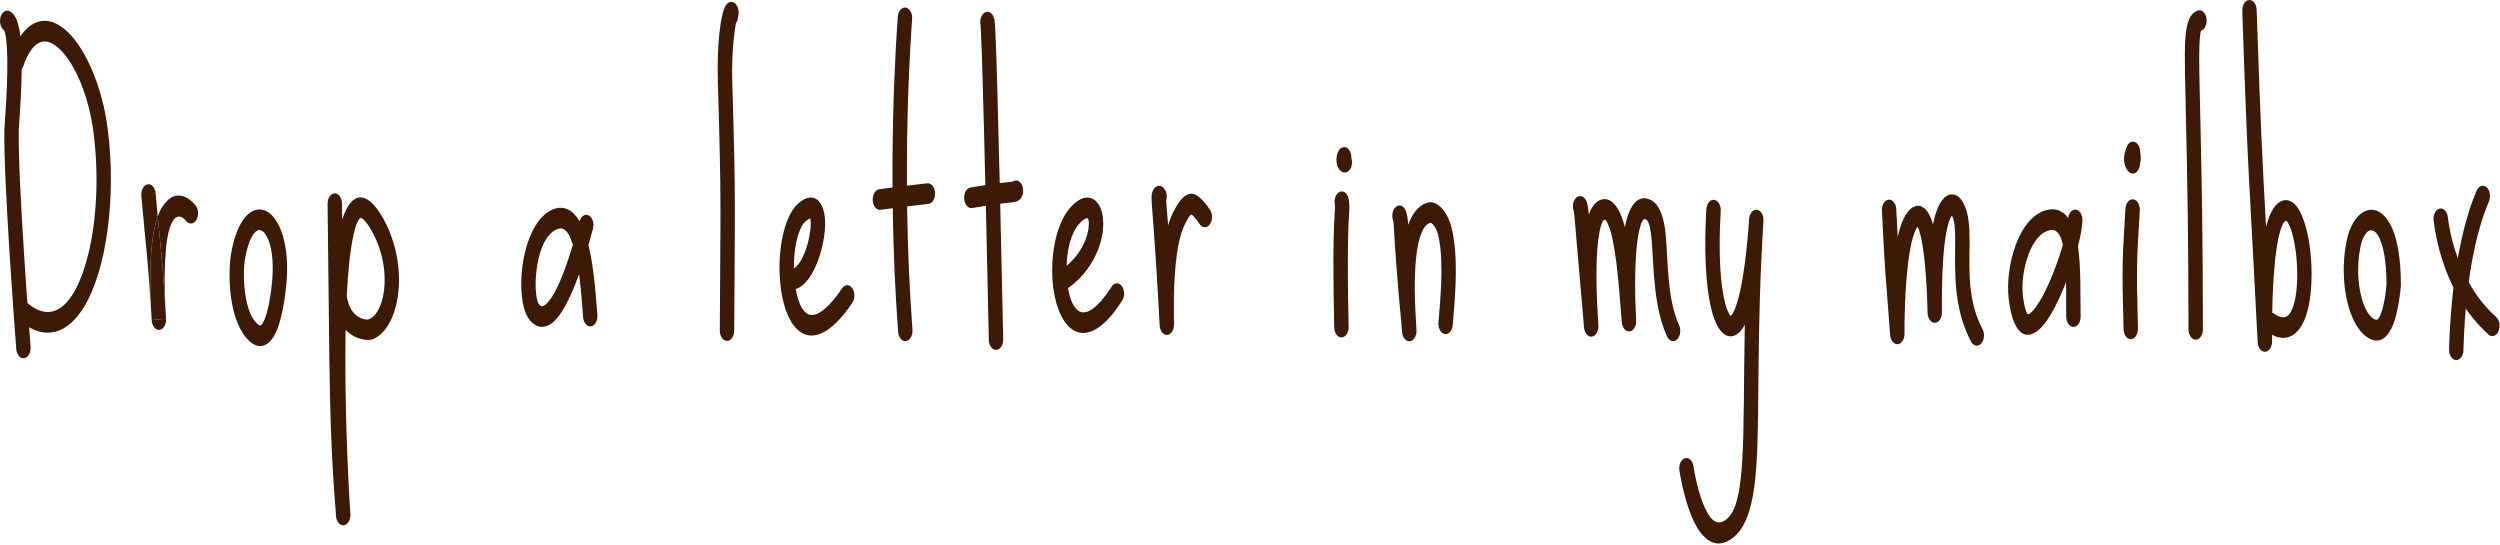
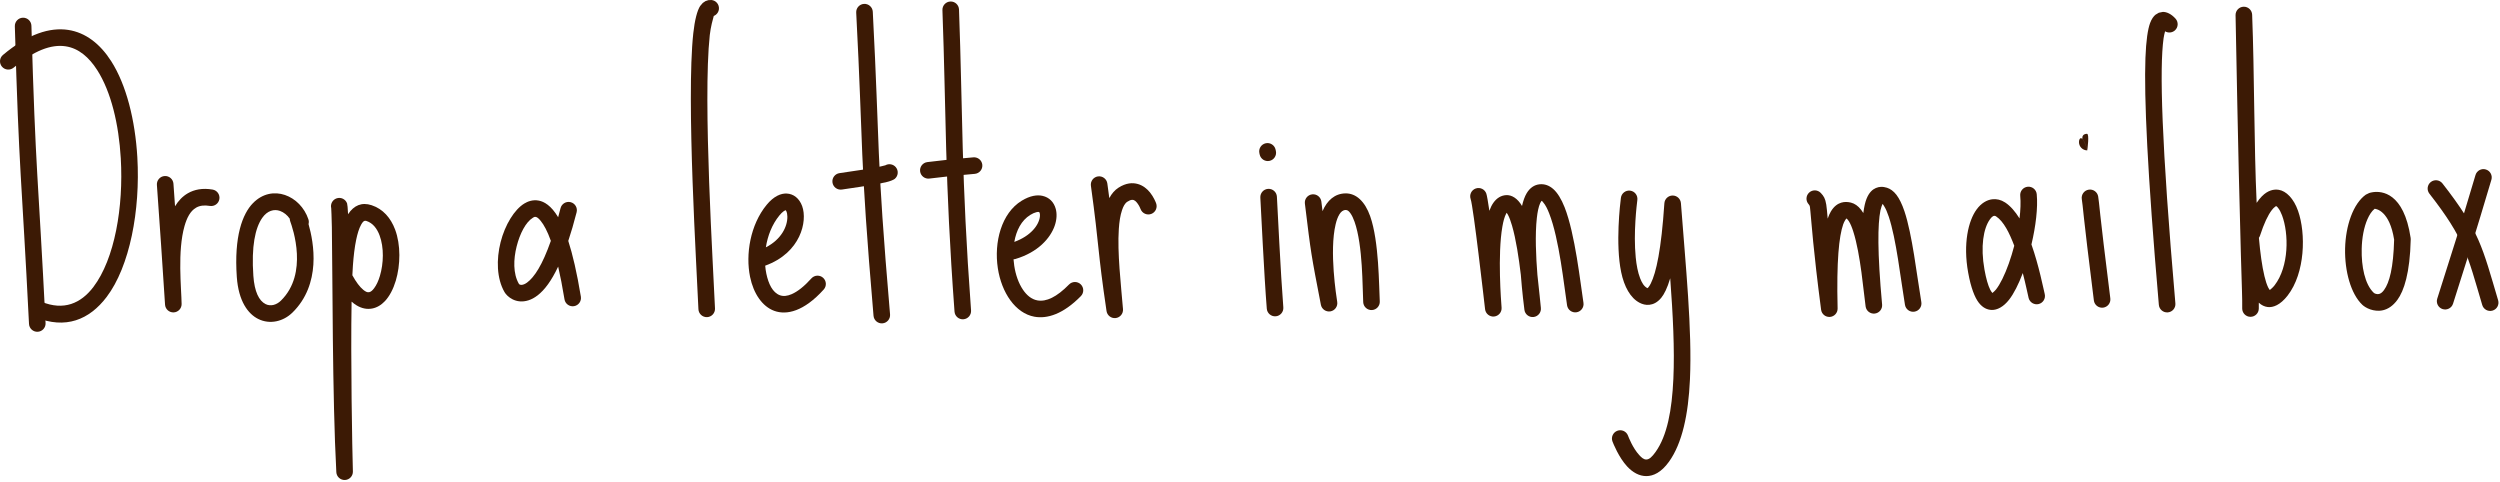
- <svg xmlns="http://www.w3.org/2000/svg" width="510" height="111" viewBox="0 0 510 111" fill="none">
-   <path fill-rule="evenodd" clip-rule="evenodd" d="M0.868 6.193C0.202 5.765 -0.154 4.679 0.064 3.654C0.301 2.541 1.124 1.914 1.9 2.255L2.365 2.538L2.757 2.929C2.962 3.179 3.154 3.489 3.326 3.863C3.827 4.962 4.177 6.871 4.324 9.204C4.73 15.644 3.846 25.796 3.83 26.477C3.601 36.35 6.059 68.284 6.238 70.758C6.321 71.915 5.734 72.95 4.927 73.071C4.12 73.189 3.397 72.347 3.313 71.19C3.132 68.688 0.659 36.336 0.892 26.339C0.907 25.678 1.789 15.829 1.396 9.582C1.323 8.428 1.212 7.417 1.022 6.655C0.983 6.5 0.907 6.294 0.868 6.193Z" fill="#3C1A05" />
-   <path fill-rule="evenodd" clip-rule="evenodd" d="M4.743 13.496C4.374 14.534 3.488 14.946 2.765 14.416C2.043 13.887 1.755 12.619 2.124 11.581C3.643 7.316 5.599 5.175 7.615 4.494C9.671 3.796 11.874 4.601 13.944 6.641C17.586 10.229 20.864 17.778 21.952 26.13C23.816 40.446 21.653 55.238 17.142 62.612C15.476 65.336 13.491 67.107 11.28 67.673C9.081 68.236 6.632 67.622 4.01 65.387C3.313 64.794 3.084 63.499 3.498 62.501C3.913 61.499 4.816 61.172 5.513 61.766C7.775 63.694 9.84 64.092 11.653 63.189C14.555 61.749 16.726 57.275 18.103 51.455C19.75 44.499 20.194 35.598 19.061 26.902C18.129 19.741 15.402 13.193 12.279 10.114C10.965 8.823 9.595 8.152 8.291 8.594C6.946 9.049 5.756 10.654 4.743 13.496Z" fill="#3C1A05" />
-   <path fill-rule="evenodd" clip-rule="evenodd" d="M32.183 44.162C32.454 43.4 32.765 42.736 33.117 42.193C36.181 37.456 39.478 41.387 39.89 41.893C40.506 42.648 40.579 43.98 40.052 44.863C39.525 45.747 38.596 45.851 37.979 45.096C37.815 44.894 36.497 43.167 35.273 45.059C34.191 46.731 33.843 50.053 33.677 53.397C33.515 56.671 33.605 59.999 33.712 62.265C33.765 63.115 33.821 64.025 33.879 65.013C33.882 65.06 33.882 65.091 33.883 65.097C33.919 66.244 33.308 67.221 32.509 67.296C31.71 67.37 31.017 66.513 30.949 65.37C30.948 65.342 30.947 65.314 30.945 65.286C30.942 65.233 30.938 65.181 30.935 65.129C30.891 64.392 30.849 63.698 30.809 63.044C30.862 64.08 30.913 64.82 30.935 65.129C30.941 65.221 30.945 65.274 30.945 65.286L33.879 65.013C33.858 64.726 33.781 63.711 33.712 62.265C33.175 53.627 32.895 51.732 32.183 44.162C31.603 45.784 31.203 47.837 30.971 50.069C30.491 54.682 30.657 60.077 30.809 63.044C30.849 63.698 30.891 64.392 30.935 65.129C30.938 65.181 30.942 65.233 30.945 65.286C30.947 65.314 30.948 65.342 30.949 65.37C31.017 66.513 31.71 67.37 32.509 67.296C33.308 67.221 33.919 66.244 33.883 65.097C33.882 65.091 33.882 65.06 33.879 65.013L30.945 65.286C30.945 65.274 30.941 65.221 30.935 65.129C30.913 64.82 30.862 64.08 30.809 63.044C30.16 52.531 29.892 51.87 28.834 39.961C28.731 38.808 29.301 37.752 30.106 37.604C30.911 37.459 31.648 38.275 31.75 39.428C31.911 41.242 32.054 42.793 32.183 44.162Z" fill="#3C1A05" />
-   <path fill-rule="evenodd" clip-rule="evenodd" d="M30.935 65.129C30.891 64.392 30.849 63.698 30.809 63.044C30.657 60.077 30.491 54.682 30.971 50.069C31.203 47.837 31.603 45.784 32.183 44.162C32.35 45.939 32.493 47.403 32.622 48.715C33.041 52.993 33.301 55.654 33.712 62.265C33.776 63.604 33.847 64.573 33.873 64.937C33.875 64.966 33.877 64.992 33.879 65.013L30.945 65.286C30.945 65.275 30.942 65.227 30.936 65.145L30.935 65.129Z" fill="#3C1A05" />
-   <path fill-rule="evenodd" clip-rule="evenodd" d="M33.883 65.097C33.919 66.244 33.308 67.221 32.509 67.296C31.71 67.37 31.017 66.513 30.949 65.37C30.948 65.356 30.948 65.342 30.947 65.328C30.947 65.314 30.946 65.3 30.945 65.286L33.879 65.013C33.882 65.052 33.882 65.085 33.883 65.097Z" fill="#3C1A05" />
-   <path fill-rule="evenodd" clip-rule="evenodd" d="M58.438 57.757C58.377 58.465 57.886 63.897 56.542 67.211C55.801 69.045 54.785 70.263 53.611 70.539C52.788 70.731 51.837 70.505 50.779 69.494C49.072 67.859 48 65.229 47.417 62.366C46.606 58.377 46.752 53.977 47.128 51.806C48.544 43.606 52.055 41.647 54.62 43.221C56.983 44.671 59.155 49.83 58.438 57.757ZM55.521 57.221C55.89 53.154 55.394 50.025 54.41 48.218C53.97 47.412 53.445 46.897 52.875 46.934C52.392 46.961 51.928 47.382 51.495 48.093C50.867 49.122 50.35 50.69 49.982 52.817C49.684 54.54 49.597 58.023 50.24 61.186C50.628 63.091 51.276 64.901 52.412 65.987C52.707 66.27 52.941 66.449 53.165 66.372C53.411 66.284 53.584 65.967 53.762 65.623C54.036 65.09 54.261 64.426 54.456 63.721C55.207 61.007 55.48 57.71 55.52 57.241L55.521 57.221Z" fill="#3C1A05" />
-   <path fill-rule="evenodd" clip-rule="evenodd" d="M69.806 44.803C70.613 42.25 71.701 40.76 72.859 40.376C74.256 39.917 76.163 40.885 78.272 44.745C81.607 50.852 81.994 57.683 80.75 62.494C79.826 66.072 78.004 68.577 75.785 69.282C75.27 69.443 72.643 69.507 70.507 67.296C70.239 81.41 70.999 97.783 71.475 104.853C71.552 106.003 70.969 107.032 70.166 107.153C69.364 107.274 68.643 106.445 68.551 105.298C67.069 86.818 67.294 78.18 66.825 41.586C66.81 40.426 67.457 39.465 68.268 39.442C69.079 39.422 69.75 40.349 69.765 41.512C69.779 42.635 69.793 43.731 69.806 44.803ZM70.737 60.414C70.901 61.473 71.189 62.316 71.565 62.983C72.792 65.155 74.804 65.276 75.15 65.165C76.46 64.75 77.447 63.142 77.993 61.031C78.955 57.309 78.535 52.062 75.956 47.342C75.298 46.138 74.715 45.292 74.172 44.806C73.923 44.584 73.719 44.418 73.519 44.483C73.305 44.553 73.156 44.84 72.988 45.174C72.652 45.851 72.373 46.779 72.122 47.901C71.425 51.01 70.989 55.4 70.737 60.414Z" fill="#3C1A05" />
-   <path fill-rule="evenodd" clip-rule="evenodd" d="M118.231 45.136C118.53 44.071 119.372 43.545 120.122 43.956C120.879 44.374 121.256 45.595 120.967 46.681C120.656 47.841 120.348 48.933 120.047 49.965C121.31 55.11 121.62 61.786 121.87 64.17C121.987 65.32 121.435 66.392 120.63 66.564C119.828 66.736 119.08 65.94 118.96 64.79C118.798 63.212 118.633 59.594 118.13 55.916C116.093 61.587 114.357 64.332 113.014 65.559C111.93 66.554 110.993 66.759 110.227 66.658C109.011 66.496 108.169 65.492 107.74 64.851C106.753 63.371 106.148 60.06 106.379 56.324C106.698 51.088 108.545 45.174 112.028 43.103C113.517 42.217 114.79 42.21 115.877 42.736C116.773 43.167 117.558 44 118.231 45.136ZM116.871 49.924C116.857 49.88 116.843 49.837 116.829 49.796C116.349 48.35 115.787 47.139 114.936 46.728C114.432 46.485 113.847 46.586 113.155 46.994C110.65 48.485 109.537 52.925 109.307 56.691C109.213 58.212 109.272 59.642 109.486 60.758C109.58 61.25 109.688 61.671 109.864 61.938C109.977 62.106 110.182 62.42 110.502 62.46C110.761 62.498 111.062 62.346 111.431 62.009C112.856 60.704 114.632 57.325 116.871 49.924Z" fill="#3C1A05" />
-   <path fill-rule="evenodd" clip-rule="evenodd" d="M150.128 4.723C149.808 6.54 149.206 10.853 149.387 16.807C150.149 42.136 149.895 42.055 149.78 67.447C149.775 68.611 149.112 69.548 148.301 69.541C147.489 69.534 146.835 68.584 146.84 67.42C146.955 42.132 147.209 42.213 146.45 16.989C146.193 8.483 147.089 3.809 147.574 2.221C147.666 1.921 147.753 1.692 147.826 1.53L148.136 0.977L148.423 0.67L148.783 0.454L149.218 0.374L149.747 0.532L150.119 0.846L150.465 1.412L150.617 1.904L150.681 2.393L150.655 3.091C150.632 3.28 150.589 3.536 150.519 3.846C150.439 4.194 150.302 4.49 150.128 4.723Z" fill="#3C1A05" />
-   <path fill-rule="evenodd" clip-rule="evenodd" d="M162.326 58.974C162.451 59.665 162.606 60.326 162.796 60.937C163.231 62.343 163.827 63.496 164.68 63.998C165.386 64.413 166.237 64.325 167.249 63.728C168.559 62.95 170.055 61.368 171.77 58.826C172.334 57.99 173.266 57.966 173.849 58.775C174.432 59.584 174.449 60.92 173.884 61.756C169.448 68.331 165.932 69.288 163.565 67.896C162.333 67.171 161.326 65.799 160.578 63.968C159.607 61.587 159.078 58.391 159.021 55.13C158.922 49.537 160.289 43.886 162.681 41.664C164.64 39.84 166.061 40.096 166.927 40.922C167.802 41.758 168.373 43.532 168.329 45.882C168.272 48.9 167.268 52.999 165.685 55.754C164.734 57.406 163.58 58.566 162.326 58.974ZM161.957 54.753C162.345 54.54 162.705 54.142 163.036 53.67C164.092 52.17 164.854 49.827 165.2 47.706C165.337 46.87 165.407 46.071 165.388 45.373C165.381 45.106 165.323 44.752 165.283 44.543C165.078 44.638 164.645 44.86 164.281 45.201C163.674 45.764 163.213 46.715 162.855 47.847C162.232 49.803 161.938 52.288 161.957 54.753Z" fill="#3C1A05" />
-   <path fill-rule="evenodd" clip-rule="evenodd" d="M183.147 3.458C183.217 2.298 183.93 1.439 184.739 1.54C185.546 1.638 186.145 2.663 186.077 3.819C185.974 5.545 183.683 34.138 186.141 67.265C186.225 68.421 185.642 69.46 184.833 69.585C184.029 69.706 183.302 68.867 183.217 67.71C180.726 34.161 183.043 5.205 183.147 3.458Z" fill="#3C1A05" />
-   <path fill-rule="evenodd" clip-rule="evenodd" d="M189.17 37.392C189.979 37.297 190.687 38.164 190.753 39.324C190.816 40.484 190.212 41.499 189.402 41.593C184.134 42.197 184.204 42.193 179.641 42.803C178.834 42.911 178.117 42.062 178.042 40.902C177.966 39.745 178.559 38.717 179.368 38.609C183.948 37.992 183.877 37.999 189.17 37.392Z" fill="#3C1A05" />
-   <path fill-rule="evenodd" clip-rule="evenodd" d="M200.029 5.114C199.864 4.308 200.045 3.404 200.534 2.855C201.174 2.14 202.101 2.305 202.599 3.222L202.851 3.913C202.901 4.133 202.988 4.935 203.051 6.226C203.552 16.365 204.559 64.537 204.655 69.207C204.681 70.37 204.041 71.341 203.23 71.378C202.418 71.412 201.741 70.495 201.717 69.335C201.63 65.191 200.828 26.747 200.301 11.146C200.196 8.077 200.052 5.498 200.029 5.114Z" fill="#3C1A05" />
-   <path fill-rule="evenodd" clip-rule="evenodd" d="M206.628 37.004C207.362 36.508 208.24 36.96 208.585 38.012C208.931 39.064 208.616 40.322 207.882 40.817C207.541 41.047 207.306 41.161 206.746 41.246C205.989 41.357 204.222 41.441 198.321 42.436C197.516 42.571 196.785 41.741 196.691 40.588C196.594 39.432 197.173 38.383 197.98 38.248C203.084 37.388 205.123 37.203 206.083 37.098C206.405 37.061 206.492 37.095 206.628 37.004Z" fill="#3C1A05" />
-   <path fill-rule="evenodd" clip-rule="evenodd" d="M217.882 58.775C218.275 61.048 219.018 62.97 220.276 63.56C220.958 63.88 221.765 63.739 222.699 63.132C223.906 62.346 225.251 60.839 226.763 58.475C227.311 57.619 228.241 57.558 228.84 58.344C229.438 59.129 229.478 60.465 228.93 61.321C224.978 67.505 221.666 68.648 219.361 67.566C217.082 66.497 215.476 63.132 214.892 58.907C214.085 53.074 215.231 45.794 218.376 42.301C220.246 40.221 221.838 40.005 222.908 40.558C223.823 41.03 224.51 42.058 224.849 43.542C225.131 44.779 225.159 46.401 224.804 48.198C224.131 51.61 222.026 55.866 217.882 58.775ZM217.576 54.23C220.615 51.678 222.031 48.313 222.123 45.838C222.137 45.471 222.118 45.137 222.054 44.853C222.022 44.715 222 44.577 221.92 44.526C221.808 44.459 221.669 44.506 221.506 44.567C221.111 44.722 220.674 45.079 220.177 45.632C218.493 47.504 217.68 50.872 217.576 54.23Z" fill="#3C1A05" />
-   <path fill-rule="evenodd" clip-rule="evenodd" d="M237.903 40.966C237.974 41.778 238.108 43.42 238.291 45.976C238.604 44.944 238.971 43.993 239.394 43.167C240.801 40.436 241.984 39.496 243.066 39.519C244.082 39.539 245.268 40.517 246.83 42.773C247.401 43.599 247.396 44.934 246.82 45.754C246.244 46.573 245.312 46.566 244.741 45.74C244.249 45.029 243.835 44.465 243.457 44.078C243.344 43.963 243.238 43.865 243.134 43.795C243.099 43.771 243.076 43.717 243.043 43.73C242.633 43.919 242.297 44.627 241.763 45.669C240.665 47.807 240.124 50.99 239.818 54.169C239.319 59.375 239.51 64.629 239.505 66.223C239.5 67.356 238.872 68.28 238.084 68.317C237.296 68.358 236.626 67.498 236.567 66.368C235.615 48.053 234.878 41.576 234.911 40.207L234.97 39.583L235.081 39.128L235.349 38.568L235.699 38.17L236.299 37.894L236.835 37.955L237.28 38.235L237.675 38.734C238.058 39.367 238.127 40.244 237.903 40.966Z" fill="#3C1A05" />
-   <path fill-rule="evenodd" clip-rule="evenodd" d="M272.298 41.721C272.079 40.602 272.535 39.438 273.316 39.125C274.097 38.811 274.911 39.465 275.13 40.588C275.29 41.404 275.306 41.977 275.233 43.265C275.113 45.416 274.751 50.336 275.123 66.668C275.149 67.832 274.513 68.806 273.702 68.843C272.89 68.88 272.211 67.967 272.185 66.807C271.804 50.137 272.18 45.12 272.302 42.925C272.335 42.348 272.368 42.089 272.298 41.721Z" fill="#3C1A05" />
-   <path fill-rule="evenodd" clip-rule="evenodd" d="M275.676 32.233C275.796 32.604 275.84 33.029 275.789 33.46C275.654 34.607 274.895 35.379 274.095 35.187L273.693 35.018L273.309 34.694L273.006 34.256L272.806 33.787L272.665 33.157L272.634 32.428L272.712 31.747L272.909 31.063L273.225 30.513L273.662 30.132L274.283 29.987L274.659 30.088L275.001 30.318L275.365 30.793L275.593 31.38L275.685 32L275.676 32.233ZM272.74 32.209C272.742 32.132 272.747 32.054 272.757 31.977C272.747 32.061 272.742 32.135 272.74 32.209Z" fill="#3C1A05" />
-   <path fill-rule="evenodd" clip-rule="evenodd" d="M287.263 45.858C288.128 43.528 289.396 41.896 291.125 41.36C292.084 41.067 293.016 41.421 293.82 42.169C294.787 43.066 295.544 44.557 295.871 45.585C296.699 48.191 296.989 51.725 296.989 55.211C296.986 60.04 296.457 64.746 296.365 66.237C296.295 67.393 295.582 68.253 294.775 68.152C293.966 68.051 293.366 67.029 293.437 65.873C293.524 64.43 294.046 59.878 294.049 55.208C294.049 52.362 293.872 49.462 293.195 47.332C293.063 46.917 292.781 46.35 292.421 45.919C292.221 45.676 292.005 45.403 291.746 45.48C290.974 45.72 290.429 46.458 290.015 47.436C289.469 48.724 289.142 50.39 288.933 52.184C288.225 58.249 288.911 65.697 288.963 67.424C288.996 68.55 288.406 69.514 287.622 69.612C286.842 69.713 286.141 68.911 286.037 67.795C284.809 54.766 284.527 49.496 284.381 46.991C284.308 45.747 284.318 45.406 284.155 44.89C283.824 43.828 284.153 42.581 284.894 42.102C285.635 41.627 286.505 42.102 286.837 43.164C287.06 43.876 287.159 44.385 287.244 45.561C287.251 45.652 287.258 45.754 287.263 45.858Z" fill="#3C1A05" />
-   <path fill-rule="evenodd" clip-rule="evenodd" d="M324.116 43.774C324.323 43.208 324.556 42.715 324.807 42.311C325.442 41.292 326.216 40.716 327.129 40.632C328.794 40.47 330.271 42.203 331.236 45.463C331.318 45.743 331.398 46.033 331.475 46.333C331.52 46.104 331.567 45.878 331.617 45.659C332.518 41.68 334.22 39.698 336.547 40.689C338.238 41.414 339.202 43.484 339.647 46.63C340.021 49.277 340.058 52.807 340.376 56.506C340.661 59.84 341.176 63.337 342.538 66.334C342.982 67.309 342.789 68.617 342.11 69.251C341.43 69.888 340.519 69.612 340.075 68.637C337.389 62.727 337.401 55.191 336.991 49.698C336.881 48.198 336.742 46.883 336.441 45.875C336.279 45.328 336.079 44.89 335.707 44.728C335.432 44.614 335.225 44.762 335.06 45.049C334.79 45.524 334.587 46.188 334.413 46.96C333.075 52.861 333.71 64.089 333.778 65.343C333.837 66.479 333.258 67.477 332.468 67.599C331.675 67.717 330.963 66.918 330.855 65.788C330.495 62.035 330.123 54.604 329.067 49.337C328.761 47.817 328.411 46.488 327.957 45.571C327.761 45.177 327.599 44.809 327.324 44.836C327.025 44.863 326.879 45.281 326.712 45.736C326.473 46.387 326.296 47.203 326.155 48.12C325.181 54.456 326.007 65.002 326.073 66.439C326.124 67.575 325.536 68.566 324.746 68.674C323.953 68.782 323.245 67.97 323.147 66.837C321.905 52.611 321.446 46.913 321.215 44.472C321.152 43.794 321.084 43.265 321.063 43.127C320.674 42.129 320.91 40.861 321.601 40.278C322.3 39.688 323.203 40.025 323.612 41.026C323.763 41.387 323.883 41.63 324.024 42.877C324.052 43.11 324.08 43.403 324.116 43.774Z" fill="#3C1A05" />
-   <path fill-rule="evenodd" clip-rule="evenodd" d="M355.943 66.24C355.649 66.793 355.339 67.252 355.016 67.599C354.273 68.412 353.455 68.742 352.573 68.553C351.672 68.361 350.616 67.407 349.778 65.229C348.449 61.776 347.412 54.513 348.096 42.696C348.165 41.536 348.875 40.672 349.684 40.767C350.491 40.865 351.093 41.883 351.027 43.043C350.498 52.187 351.006 58.32 351.928 61.847C352.177 62.798 352.445 63.526 352.742 64.025C352.841 64.194 352.904 64.362 353.005 64.386C353.245 64.436 353.384 64.096 353.57 63.765C353.871 63.223 354.139 62.511 354.386 61.692C356.105 56.034 356.738 45.942 356.818 44.695C356.818 44.695 356.818 44.695 356.818 44.691C356.893 43.535 357.608 42.682 358.418 42.79C359.224 42.894 359.819 43.919 359.747 45.079V45.083C358.314 67.535 359.008 84.06 358.323 94.715C357.804 102.797 356.348 107.753 353.25 109.911C350.115 112.092 347.699 110.305 345.935 107.112C343.768 103.184 342.741 96.903 342.599 96.016C342.418 94.883 342.912 93.75 343.705 93.491C344.495 93.231 345.283 93.942 345.464 95.079C345.584 95.827 346.408 101.171 348.242 104.496C349.148 106.138 350.352 107.241 351.963 106.121C353.012 105.389 353.718 104.128 354.228 102.399C354.847 100.312 355.183 97.621 355.395 94.327C355.84 87.432 355.703 78.075 355.943 66.24Z" fill="#3C1A05" />
-   <path fill-rule="evenodd" clip-rule="evenodd" d="M387.129 48.329C387.459 46.89 387.854 45.629 388.312 44.654C388.853 43.511 389.496 42.715 390.201 42.284L391.02 41.98L391.455 41.97L391.883 42.068L392.64 42.527C392.843 42.705 393.04 42.931 393.228 43.204C393.633 43.791 394.009 44.661 394.332 45.743C394.823 43.353 395.439 41.926 396.006 41.094C396.785 39.947 397.582 39.637 398.243 39.647L398.794 39.738L399.283 39.961L399.704 40.284L400.059 40.689C400.755 41.623 401.207 42.817 401.47 44.25C401.781 45.942 401.814 48.023 401.793 50.352C401.746 55.252 401.423 61.483 404.436 67.137C404.928 68.061 404.803 69.386 404.159 70.091C403.514 70.795 402.59 70.62 402.098 69.693C398.605 63.138 398.798 55.973 398.852 50.295C398.869 48.677 398.871 47.203 398.721 45.939C398.627 45.17 398.488 44.489 398.187 43.97C398.071 44.138 397.869 44.459 397.735 44.806C396.785 47.291 396.056 52.692 396.159 63.718C396.171 64.854 395.55 65.798 394.757 65.852C393.965 65.903 393.285 65.043 393.224 63.91C393.224 63.897 393.221 63.853 393.221 63.775H393.219C393.219 63.742 393.219 63.708 393.219 63.678C393.186 62.106 392.993 53.056 391.812 48.103C391.678 47.534 391.533 47.031 391.366 46.62C391.321 46.512 391.255 46.384 391.199 46.286C390.945 46.529 390.752 46.964 390.554 47.47C390.189 48.41 389.9 49.611 389.66 50.939C388.407 57.868 388.522 68.098 388.519 68.196C388.486 69.298 387.868 70.178 387.099 70.215C386.332 70.252 385.673 69.433 385.589 68.337C384.629 55.646 384.535 55.767 383.912 42.978C383.853 41.819 384.464 40.807 385.274 40.726C386.083 40.645 386.786 41.522 386.842 42.682C386.953 44.914 387.045 46.752 387.129 48.329Z" fill="#3C1A05" />
-   <path fill-rule="evenodd" clip-rule="evenodd" d="M421.908 44.462C422.042 43.468 422.666 42.729 423.395 42.763C424.206 42.797 424.844 43.771 424.82 44.931C424.794 46.165 424.465 48.05 423.905 50.218C424.547 54.567 424.369 60.323 424.453 64.534C424.477 65.697 423.837 66.668 423.028 66.702C422.216 66.736 421.539 65.819 421.515 64.656C421.473 62.568 421.518 60.067 421.48 57.575C420.203 60.808 418.702 63.867 417.27 65.795C415.652 67.973 413.991 68.722 412.693 68.061C411.502 67.451 410.265 65.424 409.759 60.852C409.409 57.686 409.896 53.475 411.218 49.935C412.603 46.222 414.882 43.285 417.917 42.76C419.177 42.54 420.201 42.867 421.038 43.545C421.353 43.798 421.642 44.105 421.908 44.462ZM420.824 49.955C420.815 49.908 420.805 49.864 420.793 49.82C420.382 48.013 419.69 46.698 418.269 46.944C416.218 47.298 414.746 49.415 413.81 51.924C412.808 54.608 412.396 57.791 412.662 60.191C412.82 61.604 413.027 62.67 413.304 63.418C413.426 63.745 413.521 64.008 413.68 64.089C413.859 64.18 414.036 63.998 414.245 63.833C414.574 63.57 414.911 63.189 415.256 62.724C417.143 60.181 419.123 55.41 420.441 51.219C420.575 50.791 420.704 50.366 420.824 49.955Z" fill="#3C1A05" />
-   <path fill-rule="evenodd" clip-rule="evenodd" d="M433.589 42.594C433.653 41.438 434.363 40.571 435.172 40.662C435.982 40.757 436.584 41.775 436.52 42.931C435.951 53.107 435.765 53.057 436.142 66.996C436.172 68.159 435.539 69.137 434.728 69.184C433.916 69.228 433.234 68.321 433.204 67.157C432.82 52.932 433.008 52.983 433.589 42.594Z" fill="#3C1A05" />
-   <path fill-rule="evenodd" clip-rule="evenodd" d="M433.791 30.105C434.036 29.357 434.577 28.864 435.174 28.895C435.889 28.932 436.482 29.701 436.578 30.719L436.706 32.054C436.748 32.499 436.689 32.934 436.555 33.305C436.555 33.801 436.435 34.297 436.188 34.698C435.652 35.571 434.723 35.655 434.113 34.886L433.812 34.438L433.568 33.922L433.396 33.356L433.304 32.786C433.21 31.788 433.622 30.561 433.791 30.105Z" fill="#3C1A05" />
-   <path fill-rule="evenodd" clip-rule="evenodd" d="M448.314 2.167C449.099 1.87 449.904 2.545 450.111 3.671C450.318 4.794 449.847 5.947 449.062 6.244C448.923 6.298 448.946 6.53 448.892 6.824C448.81 7.275 448.758 7.832 448.718 8.513C448.354 14.909 449.391 30.453 449.391 67.181C449.391 68.344 448.732 69.288 447.921 69.288C447.109 69.288 446.451 68.344 446.451 67.181C446.451 30.24 445.421 14.599 445.788 8.169C446.027 3.998 447.004 2.663 448.314 2.167Z" fill="#3C1A05" />
-   <path fill-rule="evenodd" clip-rule="evenodd" d="M462.269 46.263C462.828 44.165 463.553 42.56 464.4 41.731C465.157 40.989 465.9 40.753 466.594 40.844C467.279 40.932 467.942 41.353 468.542 42.115C469.753 43.65 470.776 46.937 471.251 50.77C471.811 55.285 471.656 60.518 470.555 64.035C469.883 66.186 468.862 67.751 467.533 68.479C466.444 69.076 465.108 69.143 463.504 68.307C463.504 69.059 463.506 69.571 463.501 69.76C463.466 70.873 462.831 71.76 462.052 71.773C461.274 71.79 460.622 70.933 460.566 69.821C458.853 35.969 458.55 36.161 457.426 2.207C457.386 1.048 458.014 0.06 458.823 0.002C459.634 -0.052 460.323 0.845 460.361 2.008C461.144 25.638 461.53 32.705 462.269 46.263ZM463.534 63.795C463.649 63.829 463.76 63.883 463.87 63.961C464.943 64.703 465.797 64.918 466.481 64.544C467.124 64.19 467.549 63.347 467.874 62.309C468.77 59.446 468.812 55.184 468.358 51.509C468.067 49.156 467.577 47.035 466.895 45.747C466.71 45.396 466.559 45.069 466.328 45.042C466.239 45.029 466.154 45.116 466.056 45.214C465.705 45.554 465.456 46.199 465.214 46.974C464.88 48.05 464.618 49.375 464.404 50.825C463.807 54.904 463.602 59.935 463.534 63.795Z" fill="#3C1A05" />
-   <path fill-rule="evenodd" clip-rule="evenodd" d="M489.772 58.34C489.772 58.34 489.363 63.978 487.855 66.985C486.931 68.83 485.663 69.841 484.054 69.356C482.264 68.82 480.667 66.891 479.587 64.011C478.157 60.205 477.623 54.695 478.679 49.318C479.717 44.044 482.734 41.785 485.31 43.201C486.314 43.754 487.307 44.897 488.1 46.809C489.08 49.172 489.793 52.861 489.779 58.151C489.779 58.215 489.777 58.28 489.772 58.34ZM486.839 58.04V58.037C486.841 54.483 486.491 51.806 485.907 49.904C485.458 48.434 484.903 47.493 484.254 47.136C483.08 46.489 481.982 48.056 481.509 50.464C480.679 54.685 481.053 59.025 482.175 62.015C482.796 63.671 483.628 64.922 484.656 65.232C484.903 65.306 485.089 65.134 485.251 64.902C485.486 64.554 485.677 64.093 485.844 63.593C486.564 61.432 486.799 58.586 486.839 58.04Z" fill="#3C1A05" />
-   <path fill-rule="evenodd" clip-rule="evenodd" d="M505.238 38.889C505.661 37.898 506.569 37.591 507.261 38.197C507.95 38.808 508.166 40.106 507.743 41.097C502.676 52.905 502.601 70.603 502.542 71.541C502.467 72.701 501.752 73.554 500.943 73.446C500.136 73.341 499.539 72.316 499.614 71.156C499.677 70.162 499.863 51.422 505.238 38.889Z" fill="#3C1A05" />
-   <path fill-rule="evenodd" clip-rule="evenodd" d="M496.46 45.015C496.314 43.872 496.843 42.773 497.643 42.564C498.44 42.355 499.207 43.114 499.353 44.257C499.602 46.212 501.03 57.359 509.218 64.669C509.907 65.286 510.119 66.584 509.69 67.572C509.26 68.56 508.354 68.864 507.665 68.246C498.351 59.932 496.744 47.237 496.46 45.015Z" fill="#3C1A05" />
+ <svg xmlns="http://www.w3.org/2000/svg" width="1060" height="204" viewBox="0 0 1060 204" fill="none">
+   <path fill-rule="evenodd" clip-rule="evenodd" d="M6.29 11.122C6.236 9.182 7.766 7.562 9.707 7.507C11.647 7.452 13.267 8.983 13.321 10.923C15.107 74.005 16.151 73.707 19.324 136.988C19.421 138.923 17.926 140.577 15.988 140.673C14.049 140.774 12.396 139.278 12.3 137.336C9.122 73.983 8.078 74.281 6.29 11.122Z" fill="#3C1A05" />
+   <path fill-rule="evenodd" clip-rule="evenodd" d="M5.778 28.682C4.291 29.931 2.072 29.737 0.823 28.251C-0.425 26.765 -0.232 24.545 1.255 23.296C11.924 14.336 21.196 11.527 28.861 12.674C36.273 13.784 42.434 18.57 47.143 25.929C53.568 35.969 57.317 50.963 58.232 66.696C59.535 89.13 55.042 112.983 45.184 125.953C37.876 135.575 27.804 139.744 15.01 134.489C13.214 133.752 12.355 131.692 13.093 129.897C13.831 128.102 15.887 127.241 17.683 127.979C26.98 131.799 34.273 128.688 39.584 121.699C48.653 109.764 52.408 87.74 51.21 67.107C50.373 52.691 47.103 38.916 41.219 29.72C37.721 24.254 33.325 20.454 27.82 19.631C21.645 18.706 14.373 21.464 5.778 28.682Z" fill="#3C1A05" />
+   <path fill-rule="evenodd" clip-rule="evenodd" d="M74.215 87.454C75.644 85.102 77.442 83.217 79.636 81.951C82.406 80.353 85.844 79.649 90.13 80.375C92.044 80.696 93.337 82.513 93.014 84.427C92.692 86.34 90.876 87.628 88.962 87.308C86.597 86.908 84.681 87.161 83.153 88.045C80.644 89.491 79.231 92.394 78.247 95.816C75.181 106.49 76.907 122.104 77.005 128.89C77.032 130.798 75.535 132.379 73.629 132.458C71.723 132.531 70.104 131.074 69.979 129.172C68.308 103.699 68.33 103.963 66.525 78.395C66.389 76.459 67.85 74.776 69.786 74.641C71.722 74.501 73.405 75.964 73.542 77.899C73.8 81.563 74.021 84.697 74.215 87.454Z" fill="#3C1A05" />
+   <path fill-rule="evenodd" clip-rule="evenodd" d="M147.58 90.829C150.082 87.023 153.418 85.653 157.547 87.003C162.373 88.58 165.674 92.393 167.525 97.332C169.966 103.842 169.803 112.374 167.815 119.021C166.742 122.589 165.14 125.62 163.233 127.652C161.605 129.385 159.734 130.459 157.741 130.823C155.676 131.199 153.423 130.854 151.068 129.398C150.422 128.998 149.756 128.498 149.075 127.887C148.653 152.315 149.334 190.052 149.624 199.9C149.68 201.825 148.18 203.438 146.258 203.518C144.33 203.598 142.703 202.115 142.601 200.192C140.882 168.192 141.04 116.855 140.709 96.318C140.643 92.231 140.46 88.666 140.435 88.258C140.018 86.533 140.958 84.732 142.667 84.119C144.493 83.463 146.507 84.414 147.163 86.24C147.295 86.601 147.458 88.206 147.58 90.829ZM149.4 116.709C151.002 119.631 152.533 121.652 154.028 122.88C154.928 123.618 155.706 124.044 156.479 123.903C157.318 123.749 157.99 123.059 158.63 122.207C159.653 120.857 160.461 119.043 161.077 117.002C162.653 111.731 162.872 104.964 160.939 99.8C159.871 96.955 158.142 94.597 155.366 93.688C154.318 93.347 153.728 94.168 153.128 95.237C152.223 96.854 151.557 99.074 151.007 101.717C150.362 104.859 149.924 108.555 149.634 112.585C149.548 113.81 149.466 115.193 149.4 116.709Z" fill="#3C1A05" />
+   <path fill-rule="evenodd" clip-rule="evenodd" d="M130.819 95.016C131.931 98.91 133.321 105.319 132.866 112.201C132.407 119.15 130.097 126.533 124.042 132.486C120.097 136.369 114.385 137.68 109.484 135.238C105.19 133.099 101.133 127.754 100.406 117.44C99.199 100.3 102.773 90.689 107.282 86.103C115.437 77.809 127.416 82.958 130.76 92.991C130.986 93.672 130.993 94.375 130.819 95.016ZM122.859 92.743C121.81 91.207 120.367 90.037 118.758 89.446C116.222 88.517 113.345 89.299 111.196 92.372C108.192 96.671 106.543 104.458 107.423 116.944C107.898 123.691 109.81 127.546 112.62 128.941C114.821 130.038 117.338 129.217 119.11 127.472C125.014 121.665 126.187 114.052 125.878 107.615C125.551 100.801 123.538 95.197 123.065 93.874C122.931 93.503 122.865 93.12 122.859 92.743Z" fill="#3C1A05" />
+   <path fill-rule="evenodd" clip-rule="evenodd" d="M236.655 92.102C236.993 90.869 237.333 89.586 237.674 88.253C238.155 86.374 240.072 85.237 241.952 85.721C243.833 86.199 244.969 88.118 244.488 89.997C243.317 94.578 242.132 98.606 240.95 102.146C242.771 107.801 244.595 115.459 246.287 125.779C246.601 127.697 245.301 129.504 243.386 129.819C241.47 130.134 239.66 128.834 239.346 126.921C238.467 121.553 237.567 116.961 236.66 113.034C235.192 116.14 233.759 118.576 232.391 120.478C229.368 124.687 226.464 126.572 224.081 127.332C218.732 129.042 215.016 125.762 213.908 123.843C210.595 118.115 210.399 110.012 212.247 102.708C214.123 95.292 218.123 88.832 222.33 86.283C223.663 85.479 225.815 84.55 228.451 85.057C230.656 85.479 233.66 87.077 236.655 92.102ZM233.563 102.118C232.1 98.032 230.645 95.343 229.238 93.626C228.37 92.563 227.695 92 227.018 91.95C226.561 91.916 226.211 92.158 225.97 92.304C222.923 94.15 220.425 99.062 219.066 104.436C217.678 109.916 217.51 116.022 219.998 120.326C220.331 120.9 221.648 121.142 223.466 119.814C226.511 117.586 229.948 112.454 233.563 102.118Z" fill="#3C1A05" />
+   <path fill-rule="evenodd" clip-rule="evenodd" d="M302.636 6.768C302.31 7.881 301.316 11.463 300.945 14.871C297.93 42.596 302.508 114.559 303.16 130.81C303.238 132.751 301.726 134.388 299.787 134.467C297.847 134.54 296.21 133.032 296.132 131.091C295.475 114.694 290.91 42.085 293.953 14.111C294.567 8.462 295.631 4.434 296.857 2.563L297.982 1.245L299.11 0.481L300.315 0.071L301.624 0C303.558 0.165 304.994 1.869 304.829 3.803C304.713 5.17 303.828 6.288 302.636 6.768Z" fill="#3C1A05" />
+   <path fill-rule="evenodd" clip-rule="evenodd" d="M324.444 112.645C324.539 113.793 324.697 114.907 324.916 115.982C325.817 120.36 327.589 124.051 330.678 125.182C332.108 125.711 333.773 125.548 335.664 124.726C338.19 123.623 340.964 121.451 344.031 118.041C345.331 116.601 347.559 116.483 349 117.783C350.44 119.082 350.558 121.311 349.258 122.751C340.841 132.092 333.486 133.712 328.253 131.788C323.228 129.942 319.492 124.518 318.029 117.394C316.071 107.845 318.097 95.348 325.029 86.885C328.141 83.081 331.224 81.95 333.542 82.057C336.457 82.187 338.922 84.077 340.126 87.42C342.433 93.795 339.535 107.193 324.444 112.645ZM324.725 104.869C331.314 101.51 333.931 95.956 333.841 91.814C333.824 90.954 333.689 90.171 333.407 89.552C333.345 89.412 333.216 89.226 333.137 89.119C332.957 89.192 332.541 89.367 332.26 89.575C331.686 89.991 331.095 90.576 330.47 91.342C327.342 95.157 325.485 99.996 324.725 104.869Z" fill="#3C1A05" />
+   <path fill-rule="evenodd" clip-rule="evenodd" d="M363.033 5.343C362.931 3.405 364.423 1.749 366.364 1.648C368.3 1.547 369.959 3.039 370.061 4.977C373.116 63.607 371.411 63.523 377.381 133.296C377.55 135.226 376.115 136.931 374.18 137.1C372.244 137.263 370.539 135.829 370.376 133.893C364.389 63.995 366.099 64.08 363.033 5.343Z" fill="#3C1A05" />
+   <path fill-rule="evenodd" clip-rule="evenodd" d="M375.389 70.084C376.83 69.268 378.692 69.56 379.806 70.866C381.061 72.346 380.881 74.562 379.401 75.823C379.019 76.149 377.612 76.841 375.451 77.32C370.156 78.496 358.289 80.178 356.939 80.37C355.02 80.645 353.236 79.306 352.966 77.382C352.69 75.463 354.035 73.679 355.954 73.409C357.411 73.201 371.642 71.215 375.294 70.112C375.322 70.106 375.355 70.095 375.389 70.084Z" fill="#3C1A05" />
+   <path fill-rule="evenodd" clip-rule="evenodd" d="M399.591 4.283C399.523 2.343 401.037 0.711 402.978 0.64C404.919 0.569 406.551 2.086 406.619 4.026C408.222 47.767 407.536 74.698 411.728 131.608C411.874 133.544 410.417 135.232 408.481 135.373C406.545 135.519 404.857 134.062 404.717 132.126C400.513 75.097 401.2 48.111 399.591 4.283Z" fill="#3C1A05" />
+   <path fill-rule="evenodd" clip-rule="evenodd" d="M412.679 66.713C414.609 66.533 416.325 67.957 416.505 69.887C416.68 71.823 415.256 73.539 413.326 73.713C403.636 74.614 403.822 74.507 394.048 75.711C392.118 75.947 390.362 74.58 390.126 72.65C389.89 70.725 391.257 68.97 393.187 68.728C403.068 67.507 402.882 67.619 412.679 66.713Z" fill="#3C1A05" />
+   <path fill-rule="evenodd" clip-rule="evenodd" d="M429.734 109.962C429.796 110.873 429.897 111.779 430.038 112.674C430.612 116.472 431.855 120.062 433.729 122.83C435.31 125.166 437.33 126.91 439.851 127.366C443.593 128.047 448.016 125.987 453.271 120.625C454.627 119.24 456.856 119.218 458.246 120.574C459.63 121.936 459.652 124.164 458.296 125.548C450.751 133.246 443.97 135.26 438.591 134.287C430.477 132.812 424.653 124.035 423.083 113.732C421.395 102.675 424.602 90.363 433.195 85.113C436.79 82.913 439.806 82.542 442.006 83.037C444.899 83.678 446.874 85.704 447.65 88.613C448.185 90.611 448.106 93.115 447.172 95.771C445.354 100.93 440.178 106.957 430.516 109.821C430.257 109.9 429.993 109.945 429.734 109.962ZM430.066 102.568C437.01 100.053 440.526 95.461 440.92 91.798C440.977 91.303 440.965 90.836 440.858 90.431C440.802 90.234 440.763 90.031 440.6 89.941C440.284 89.767 439.868 89.857 439.362 89.986C438.613 90.172 437.78 90.549 436.863 91.112C433.043 93.447 430.904 97.74 430.066 102.568Z" fill="#3C1A05" />
+   <path fill-rule="evenodd" clip-rule="evenodd" d="M470.344 83.993C471.379 82.08 472.668 80.595 474.193 79.61C477.462 77.5 480.247 77.382 482.498 78.034C484.586 78.636 486.291 79.998 487.562 81.551C489.149 83.498 489.999 85.676 490.179 86.148C490.876 87.96 489.976 89.997 488.164 90.695C486.352 91.393 484.315 90.487 483.618 88.68C483.516 88.416 483.072 87.24 482.228 86.148C481.71 85.484 481.057 84.697 480.045 84.73C479.437 84.747 478.773 85.029 478.008 85.524C476.927 86.216 476.28 87.516 475.74 89.108C474.986 91.32 474.581 94.06 474.378 97.121C473.703 107.182 475.273 120.461 476.151 131.074C476.308 132.964 474.935 134.641 473.05 134.86C471.165 135.074 469.449 133.758 469.168 131.878C465.246 105.398 466.208 105.381 462.545 78.755C462.28 76.836 463.625 75.058 465.55 74.793C467.469 74.529 469.247 75.874 469.511 77.798C469.821 80.043 470.096 82.097 470.344 83.993Z" fill="#3C1A05" />
+   <path fill-rule="evenodd" clip-rule="evenodd" d="M534.383 83.796C534.271 81.855 535.751 80.189 537.686 80.077C539.628 79.959 541.293 81.439 541.406 83.38C541.62 86.953 543.021 116.545 544.129 130.32C544.287 132.255 542.841 133.955 540.911 134.112C538.975 134.264 537.276 132.824 537.118 130.888C536.004 117.068 534.597 87.381 534.383 83.796Z" fill="#3C1A05" />
+   <path fill-rule="evenodd" clip-rule="evenodd" d="M540.978 64.035C541.383 65.931 540.174 67.805 538.277 68.21C536.381 68.621 534.507 67.411 534.102 65.509L533.973 64.924C533.568 63.022 534.777 61.154 536.674 60.743C538.57 60.338 540.444 61.548 540.849 63.444L540.978 64.035Z" fill="#3C1A05" />
+   <path fill-rule="evenodd" clip-rule="evenodd" d="M560.751 89.524C562.738 84.899 565.99 82.097 570.418 81.996C575.038 81.894 578.763 85.473 580.957 91.685C584.727 102.342 584.666 121.226 585.026 127.759C585.133 129.695 583.647 131.355 581.711 131.462C579.77 131.569 578.11 130.083 578.003 128.142C577.66 121.969 577.891 104.104 574.329 94.026C573.823 92.602 573.254 91.359 572.556 90.391C571.999 89.626 571.42 89.012 570.576 89.029C569.372 89.057 568.561 89.823 567.909 90.875C567.2 92.023 566.693 93.48 566.305 95.112C563.57 106.518 566.626 125.694 566.98 128.012C567.273 129.909 565.995 131.687 564.11 132.019C562.22 132.345 560.419 131.101 560.053 129.222C555.901 107.716 555.906 107.93 553.273 86.323C553.037 84.392 554.41 82.637 556.34 82.406C558.264 82.17 560.02 83.543 560.256 85.467C560.43 86.913 560.594 88.264 560.751 89.524Z" fill="#3C1A05" />
+   <path fill-rule="evenodd" clip-rule="evenodd" d="M631.493 89.384C631.982 88.039 632.55 86.891 633.181 85.996C634.649 83.915 636.512 82.857 638.599 82.733C640.912 82.598 643.427 84.044 645.335 87.33C645.836 85.113 646.5 83.262 647.321 81.906C648.722 79.582 650.607 78.366 652.774 78.141C654.85 77.927 656.819 78.591 658.597 80.161C660.364 81.72 662.019 84.404 663.392 87.887C667.854 99.208 670.065 119.904 671.387 128.39C671.686 130.308 670.369 132.109 668.45 132.407C666.537 132.705 664.736 131.389 664.438 129.47C663.166 121.3 661.146 101.364 656.847 90.47C656.088 88.528 655.278 86.908 654.332 85.828C654.085 85.546 653.91 85.22 653.646 85.147C653.511 85.332 653.184 85.799 653.021 86.16C652.329 87.713 651.907 89.873 651.626 92.372C650.827 99.377 651.243 108.797 651.862 116.545C652.639 123.095 653.094 128.581 653.325 130.466C653.325 130.472 653.325 130.477 653.325 130.483C653.567 132.407 652.2 134.157 650.281 134.405C648.356 134.647 646.595 133.285 646.348 131.361C646.348 131.355 646.348 131.349 646.348 131.344C646.168 129.965 645.402 123.933 644.828 116.494C643.996 109.478 642.797 101.459 641.086 95.618C640.569 93.84 640.006 92.282 639.376 91.072C639.23 90.791 639.027 90.481 638.836 90.222C638.757 90.335 638.678 90.453 638.622 90.56C637.902 91.916 637.407 93.812 637.018 96.012C634.908 107.981 636.484 127.99 636.669 130.432C636.821 132.34 635.409 134.017 633.501 134.202C631.594 134.388 629.895 133.009 629.669 131.102C629.236 127.36 624.735 87.78 623.553 84.387C622.917 82.553 623.891 80.55 625.725 79.914C627.559 79.278 629.563 80.246 630.198 82.08C630.474 82.879 630.936 85.603 631.493 89.384Z" fill="#3C1A05" />
+   <path fill-rule="evenodd" clip-rule="evenodd" d="M698.538 122.184C698.645 122.094 698.819 121.936 698.937 121.796C699.269 121.396 699.596 120.867 699.933 120.192C702.235 115.595 704.384 105.877 705.695 86.189C705.819 84.349 707.344 82.914 709.19 82.902C711.035 82.897 712.571 84.315 712.712 86.155C714.732 112.922 717.501 139.751 716.538 160.925C715.857 175.786 713.252 187.957 707.659 195.756C704.322 200.404 700.946 201.85 698.065 201.866C695.049 201.883 692.224 200.274 689.917 197.781C686.35 193.933 684.015 188.024 683.7 187.214C682.996 185.408 683.897 183.365 685.708 182.662C687.515 181.958 689.557 182.859 690.255 184.671C690.503 185.306 692.275 189.982 695.077 192.998C695.955 193.949 696.872 194.838 698.02 194.833C699.297 194.822 700.462 193.719 701.942 191.659C706.916 184.721 708.908 173.816 709.51 160.604C710.084 148.011 709.313 133.393 708.171 117.986C706.905 122.251 705.577 124.8 704.362 126.275C702.634 128.362 700.879 129.049 699.371 129.229C697.773 129.414 696.332 128.97 695.212 128.39C691.296 126.37 688.651 121.542 687.374 115.375C684.887 103.396 686.963 86.278 687.262 83.893C687.498 81.963 689.253 80.595 691.183 80.832C693.108 81.074 694.475 82.829 694.239 84.754C694.003 86.667 692.506 98.68 693.547 109.118C693.868 112.365 694.43 115.454 695.409 117.975C696.141 119.854 697.024 121.413 698.437 122.144C698.465 122.156 698.498 122.173 698.538 122.184Z" fill="#3C1A05" />
+   <path fill-rule="evenodd" clip-rule="evenodd" d="M790.051 90.338C790.394 87.598 790.866 85.651 791.412 84.29C792.509 81.521 794.018 80.306 795.362 79.72L796.476 79.36L797.551 79.225C798.407 79.197 799.262 79.349 800.072 79.602C801.484 80.052 802.869 81.026 804.084 82.601C805.333 84.222 806.481 86.602 807.477 89.551C810.803 99.431 812.688 116.385 814.646 128.095C814.966 130.014 813.672 131.826 811.759 132.146C809.84 132.467 808.028 131.173 807.708 129.26C805.806 117.876 804.039 101.395 800.809 91.796C800.213 90.023 799.583 88.521 798.862 87.395C798.62 87.019 798.44 86.664 798.198 86.456C797.956 87.03 797.523 88.121 797.304 89.224C796.128 95.088 795.97 106.701 798.013 129.142C798.181 131.038 796.814 132.726 794.918 132.951C793.027 133.17 791.3 131.848 791.024 129.957C790.163 123.982 788.908 107.911 785.802 98.21C785.234 96.421 784.609 94.874 783.883 93.731C783.625 93.315 783.124 92.809 783.034 92.719C782.961 92.702 782.865 92.691 782.797 92.679C782.617 92.927 781.92 93.934 781.503 95.149C779.759 100.197 778.65 110.443 779.146 130.779C779.191 132.653 777.767 134.228 775.904 134.375C774.036 134.515 772.388 133.176 772.146 131.325C768.736 105.233 768.122 94.615 767.616 89.697C767.425 87.789 767.503 87.283 766.901 86.641C765.573 85.229 765.641 83.001 767.059 81.673C768.471 80.345 770.7 80.412 772.028 81.825C773.271 83.147 773.901 84.115 774.335 86.748C774.537 87.981 774.689 89.798 774.942 92.702C775.376 91.424 775.831 90.428 776.293 89.663C777.683 87.339 779.269 86.371 780.687 85.927C782.167 85.471 783.596 85.606 784.812 85.91C786.337 86.293 787.822 87.277 789.105 88.937C789.426 89.354 789.741 89.821 790.051 90.338Z" fill="#3C1A05" />
+   <path fill-rule="evenodd" clip-rule="evenodd" d="M856.279 92.618C856.706 89.079 856.836 85.77 856.577 83.007C856.391 81.077 857.815 79.361 859.751 79.175C861.681 78.995 863.397 80.413 863.577 82.349C864.117 88.088 863.155 95.949 861.332 103.647C864.528 112.689 866.357 122.244 866.959 124.635C867.437 126.52 866.295 128.433 864.415 128.912C862.53 129.384 860.617 128.242 860.139 126.363C859.779 124.922 858.968 120.792 857.663 115.773C855.896 120.466 853.887 124.483 851.845 127.083C849.459 130.127 846.792 131.483 844.479 131.416C842.617 131.359 840.692 130.532 838.993 128.332C837.31 126.149 835.667 122.086 834.491 115.525C832.291 103.264 834.576 93.608 838.07 88.82C840.011 86.164 842.397 84.763 844.755 84.487C846.539 84.285 848.373 84.678 850.168 85.843C852.396 87.301 854.456 89.675 856.279 92.618ZM854.045 104.187C852.014 98.847 849.583 93.862 846.325 91.735C845.368 91.11 844.535 91.898 843.753 92.967C840.974 96.776 839.662 104.525 841.412 114.282C842.11 118.164 842.915 120.972 843.854 122.857C844.113 123.38 844.535 123.926 844.777 124.224C845.126 123.937 845.863 123.313 846.308 122.745C847.225 121.574 848.125 120.055 848.997 118.294C850.922 114.4 852.689 109.397 854.045 104.187Z" fill="#3C1A05" />
+   <path fill-rule="evenodd" clip-rule="evenodd" d="M882.684 84.459C882.369 82.545 883.669 80.734 885.588 80.418C887.501 80.103 889.313 81.403 889.628 83.322C890.191 86.754 889.78 86.749 894.777 126.514C895.018 128.438 893.657 130.2 891.727 130.442C889.802 130.684 888.041 129.316 887.799 127.392C882.831 87.874 883.247 87.874 882.684 84.459Z" fill="#3C1A05" />
+   <path fill-rule="evenodd" clip-rule="evenodd" d="M882.296 58.598C882.476 58.586 882.679 58.671 882.909 58.89C882.909 58.896 882.909 58.907 882.909 58.913C883.489 59.487 884.209 60.91 884.986 63.712C884.991 63.718 884.997 63.729 885.003 63.735C885.003 63.729 885.008 63.724 885.008 63.712C885.014 63.729 885.014 63.746 885.019 63.763H885.003C883.061 63.763 881.486 62.188 881.486 60.246C881.486 59.391 881.79 58.609 882.296 58.598ZM882.909 58.89C882.802 57.731 883.236 56.808 884.856 56.73C885.97 56.679 885.093 63.094 885.008 63.712C884.221 60.871 883.495 59.447 882.909 58.89Z" fill="#3C1A05" />
+   <path fill-rule="evenodd" clip-rule="evenodd" d="M917.996 13.275C917.76 14.12 917.501 15.188 917.349 16.294C915.627 28.781 916.415 60.011 922.363 128.648C922.531 130.583 921.097 132.288 919.161 132.451C917.225 132.62 915.52 131.185 915.352 129.255C910.445 72.576 909.061 41.124 909.663 24.62C909.944 17.018 910.687 12.377 911.626 9.807C912.279 8.008 913.129 6.903 913.928 6.241L915.34 5.399L917.011 5.053C918.609 5.002 920.601 5.874 922.436 7.918C923.73 9.363 923.606 11.588 922.166 12.884C920.984 13.941 919.285 14.055 917.996 13.275Z" fill="#3C1A05" />
+   <path fill-rule="evenodd" clip-rule="evenodd" d="M956.818 86.014C957.594 84.843 958.354 83.903 959.091 83.177C961.544 80.74 964.014 80.126 966.198 80.481C969.338 80.981 972.534 84.145 974.379 89.419C977.744 99.016 977.418 115.683 969.962 125.308C966.822 129.361 963.767 130.476 961.454 130.177C960.154 130.009 958.883 129.429 957.735 128.337C957.74 129.147 957.74 129.958 957.729 130.847C957.712 132.789 956.12 134.348 954.179 134.331C952.237 134.315 950.679 132.722 950.696 130.78C950.791 120.828 950.032 120.98 947.877 6.43C947.843 4.502 949.368 2.904 951.292 2.848C953.222 2.793 954.831 4.299 954.91 6.226C955.878 30.945 955.692 61.821 956.818 86.014ZM957.774 100.834C958.348 107.313 959.102 112.852 960.115 117.057C960.576 118.987 961.088 120.603 961.685 121.841C961.876 122.241 962.186 122.685 962.4 122.973C962.861 122.601 963.756 121.835 964.403 120.997C970.592 113.009 970.491 99.022 967.582 91.299C967.087 89.999 966.53 88.896 965.86 88.096C965.601 87.787 965.393 87.472 965.078 87.421C964.926 87.398 964.808 87.545 964.639 87.663C964.183 87.978 963.733 88.451 963.26 89.064C961.612 91.198 959.946 94.705 958.258 99.877C958.146 100.226 957.982 100.547 957.774 100.834Z" fill="#3C1A05" />
+   <path fill-rule="evenodd" clip-rule="evenodd" d="M1022.15 101.464C1021.82 115.862 1019.26 123.371 1016.49 127.142C1012.63 132.422 1008.05 132.214 1005.01 131.189C1003.39 130.638 1002.18 129.765 1001.63 129.242C996.736 124.598 994.108 114.922 994.322 105.376C994.542 95.677 997.743 86.356 1003.1 82.539L1004.52 81.847C1004.93 81.712 1005.46 81.571 1006.08 81.487C1009.8 80.941 1019.22 81.554 1022.11 100.856C1022.14 101.058 1022.15 101.261 1022.15 101.464ZM1006.85 88.523C1005.6 89.536 1004.62 91.078 1003.82 92.885C1002.26 96.42 1001.46 100.946 1001.36 105.533C1001.19 112.913 1002.68 120.551 1006.47 124.142C1006.76 124.418 1007.81 124.964 1008.95 124.575C1009.59 124.35 1010.2 123.832 1010.82 122.988C1013.13 119.842 1014.81 113.515 1015.11 101.604C1013.2 89.463 1007.64 88.585 1006.85 88.523Z" fill="#3C1A05" />
+   <path fill-rule="evenodd" clip-rule="evenodd" d="M1049.61 74.215C1050.16 72.357 1052.12 71.294 1053.98 71.851C1055.84 72.402 1056.9 74.367 1056.35 76.224C1048.49 102.607 1048.45 102.443 1040.09 128.764C1039.51 130.616 1037.53 131.64 1035.67 131.055C1033.82 130.464 1032.8 128.488 1033.39 126.636C1041.73 100.378 1041.76 100.535 1049.61 74.215Z" fill="#3C1A05" />
+   <path fill-rule="evenodd" clip-rule="evenodd" d="M1030.06 82.106C1028.87 80.575 1029.14 78.363 1030.67 77.17C1032.2 75.976 1034.41 76.246 1035.6 77.778C1051.34 97.946 1052.55 104.863 1059.21 127.322C1059.76 129.186 1058.7 131.144 1056.84 131.696C1054.98 132.248 1053.02 131.184 1052.47 129.326C1046.13 107.937 1045.05 101.312 1030.06 82.106Z" fill="#3C1A05" />
</svg>
